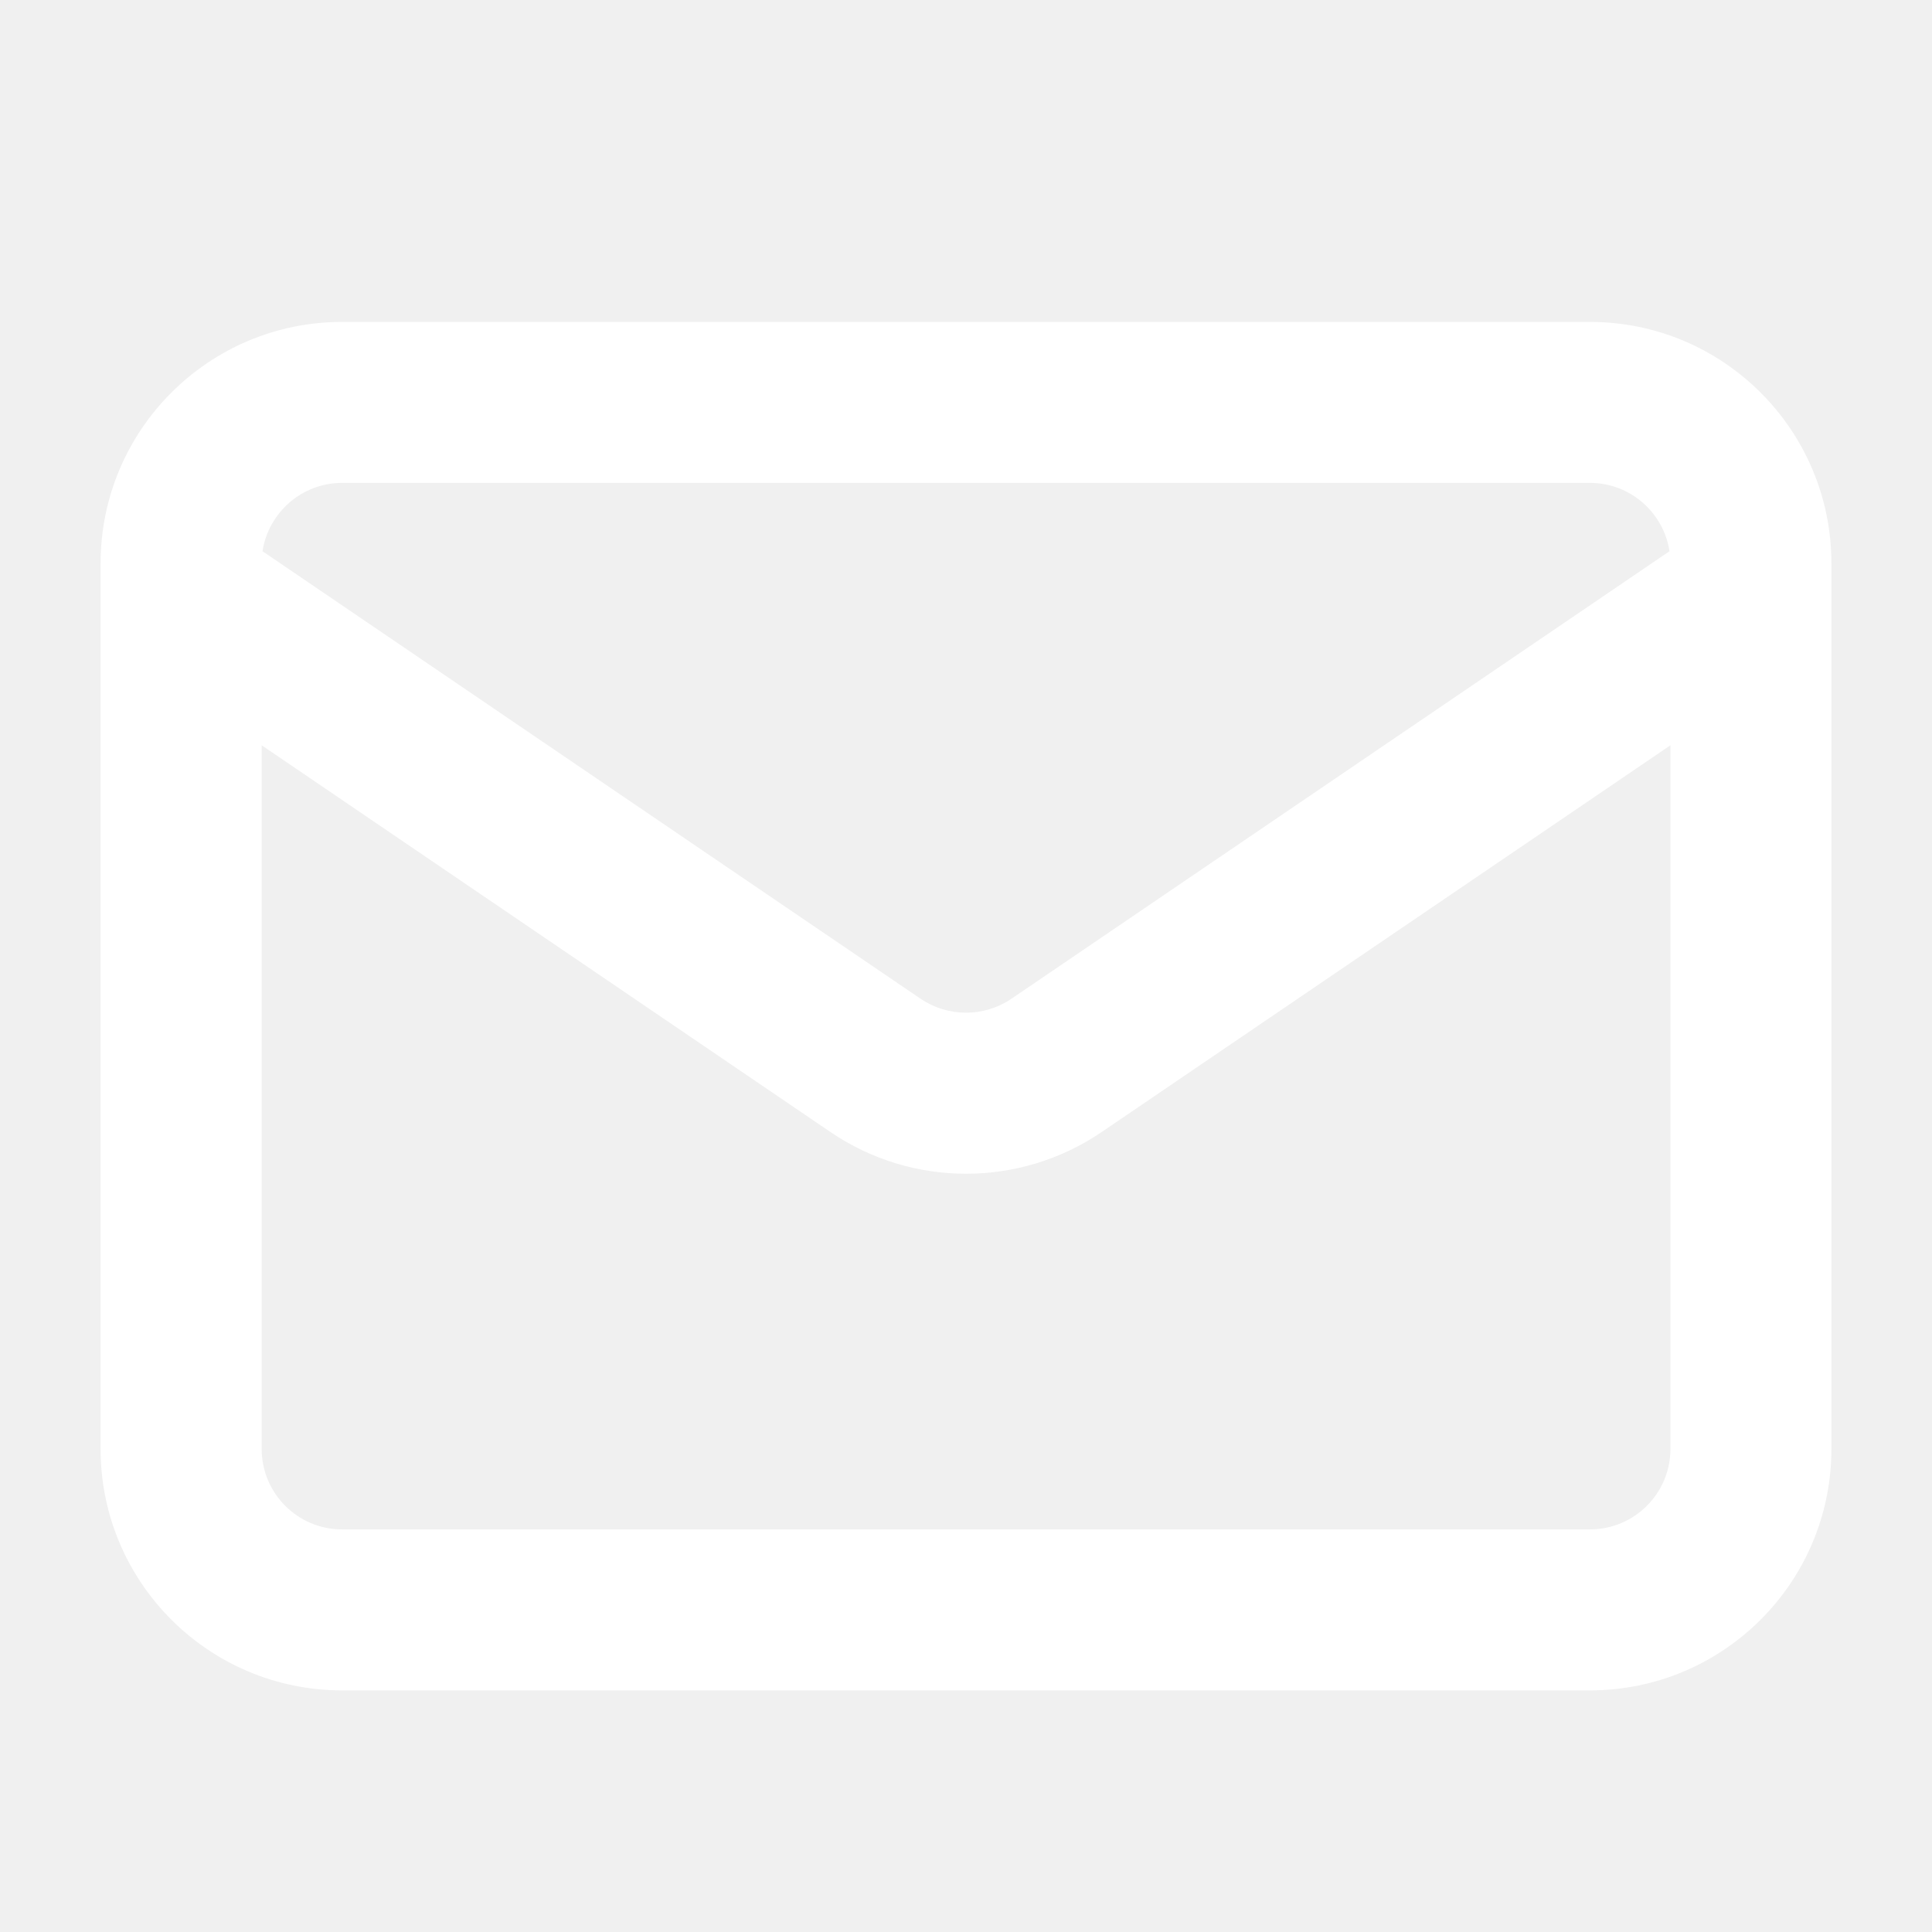
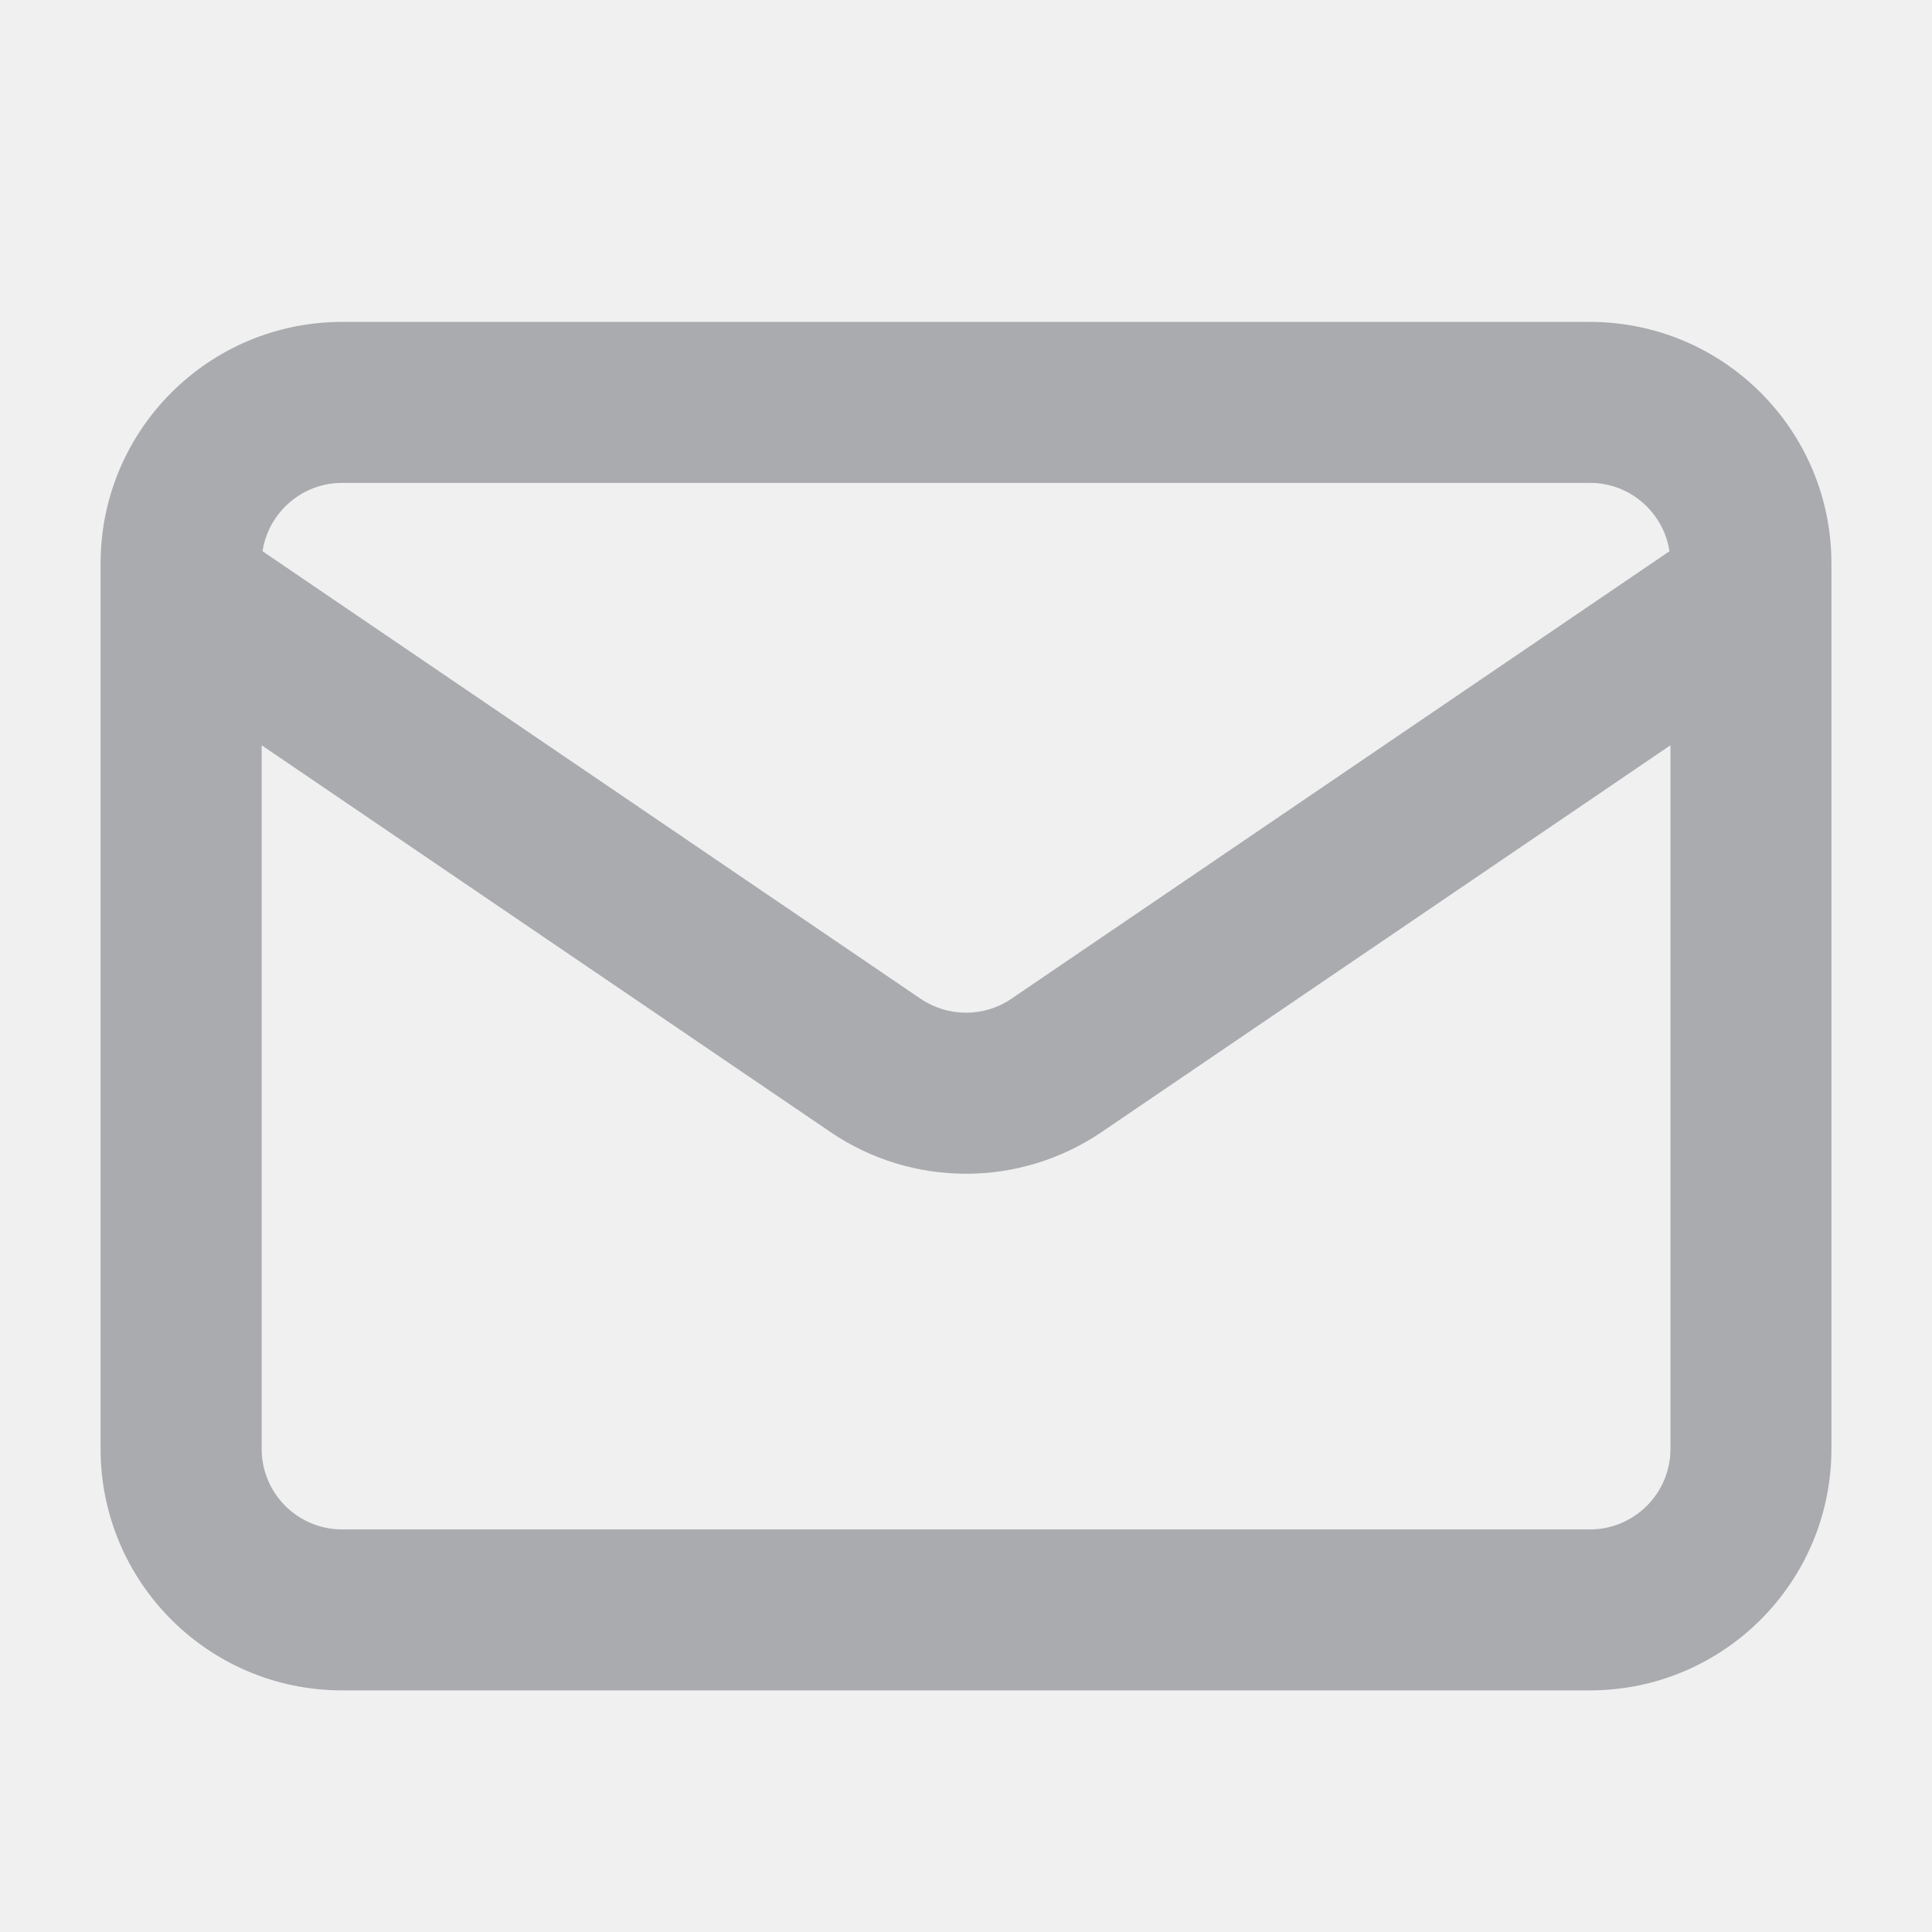
<svg xmlns="http://www.w3.org/2000/svg" width="16" height="16" viewBox="0 0 16 16" fill="none">
-   <path fill-rule="evenodd" clip-rule="evenodd" d="M15.167 11.999V4.666C15.167 3.561 14.271 2.666 13.167 2.666L2.833 2.666C1.729 2.666 0.833 3.561 0.833 4.666V11.999C0.833 13.104 1.729 13.999 2.833 13.999L13.167 13.999C14.271 13.999 15.167 13.104 15.167 11.999ZM13.834 6.172V11.999C13.834 12.367 13.535 12.666 13.167 12.666L2.833 12.666C2.465 12.666 2.167 12.367 2.167 11.999L2.167 6.172L6.876 9.374C7.554 9.836 8.446 9.836 9.125 9.374L13.834 6.172ZM13.826 4.565C13.777 4.245 13.501 3.999 13.167 3.999L2.833 3.999C2.5 3.999 2.223 4.245 2.174 4.565L7.625 8.272C7.852 8.425 8.149 8.425 8.375 8.272L13.826 4.565Z" fill="white" />
+   <path fill-rule="evenodd" clip-rule="evenodd" d="M15.167 11.999V4.666C15.167 3.561 14.271 2.666 13.167 2.666L2.833 2.666C1.729 2.666 0.833 3.561 0.833 4.666V11.999C0.833 13.104 1.729 13.999 2.833 13.999L13.167 13.999C14.271 13.999 15.167 13.104 15.167 11.999ZM13.834 6.172V11.999C13.834 12.367 13.535 12.666 13.167 12.666L2.833 12.666C2.465 12.666 2.167 12.367 2.167 11.999L2.167 6.172L6.876 9.374C7.554 9.836 8.446 9.836 9.125 9.374L13.834 6.172ZM13.826 4.565C13.777 4.245 13.501 3.999 13.167 3.999L2.833 3.999C2.5 3.999 2.223 4.245 2.174 4.565L7.625 8.272C7.852 8.425 8.149 8.425 8.375 8.272L13.826 4.565Z" fill="rgb(169, 171, 175)" />
</svg>
